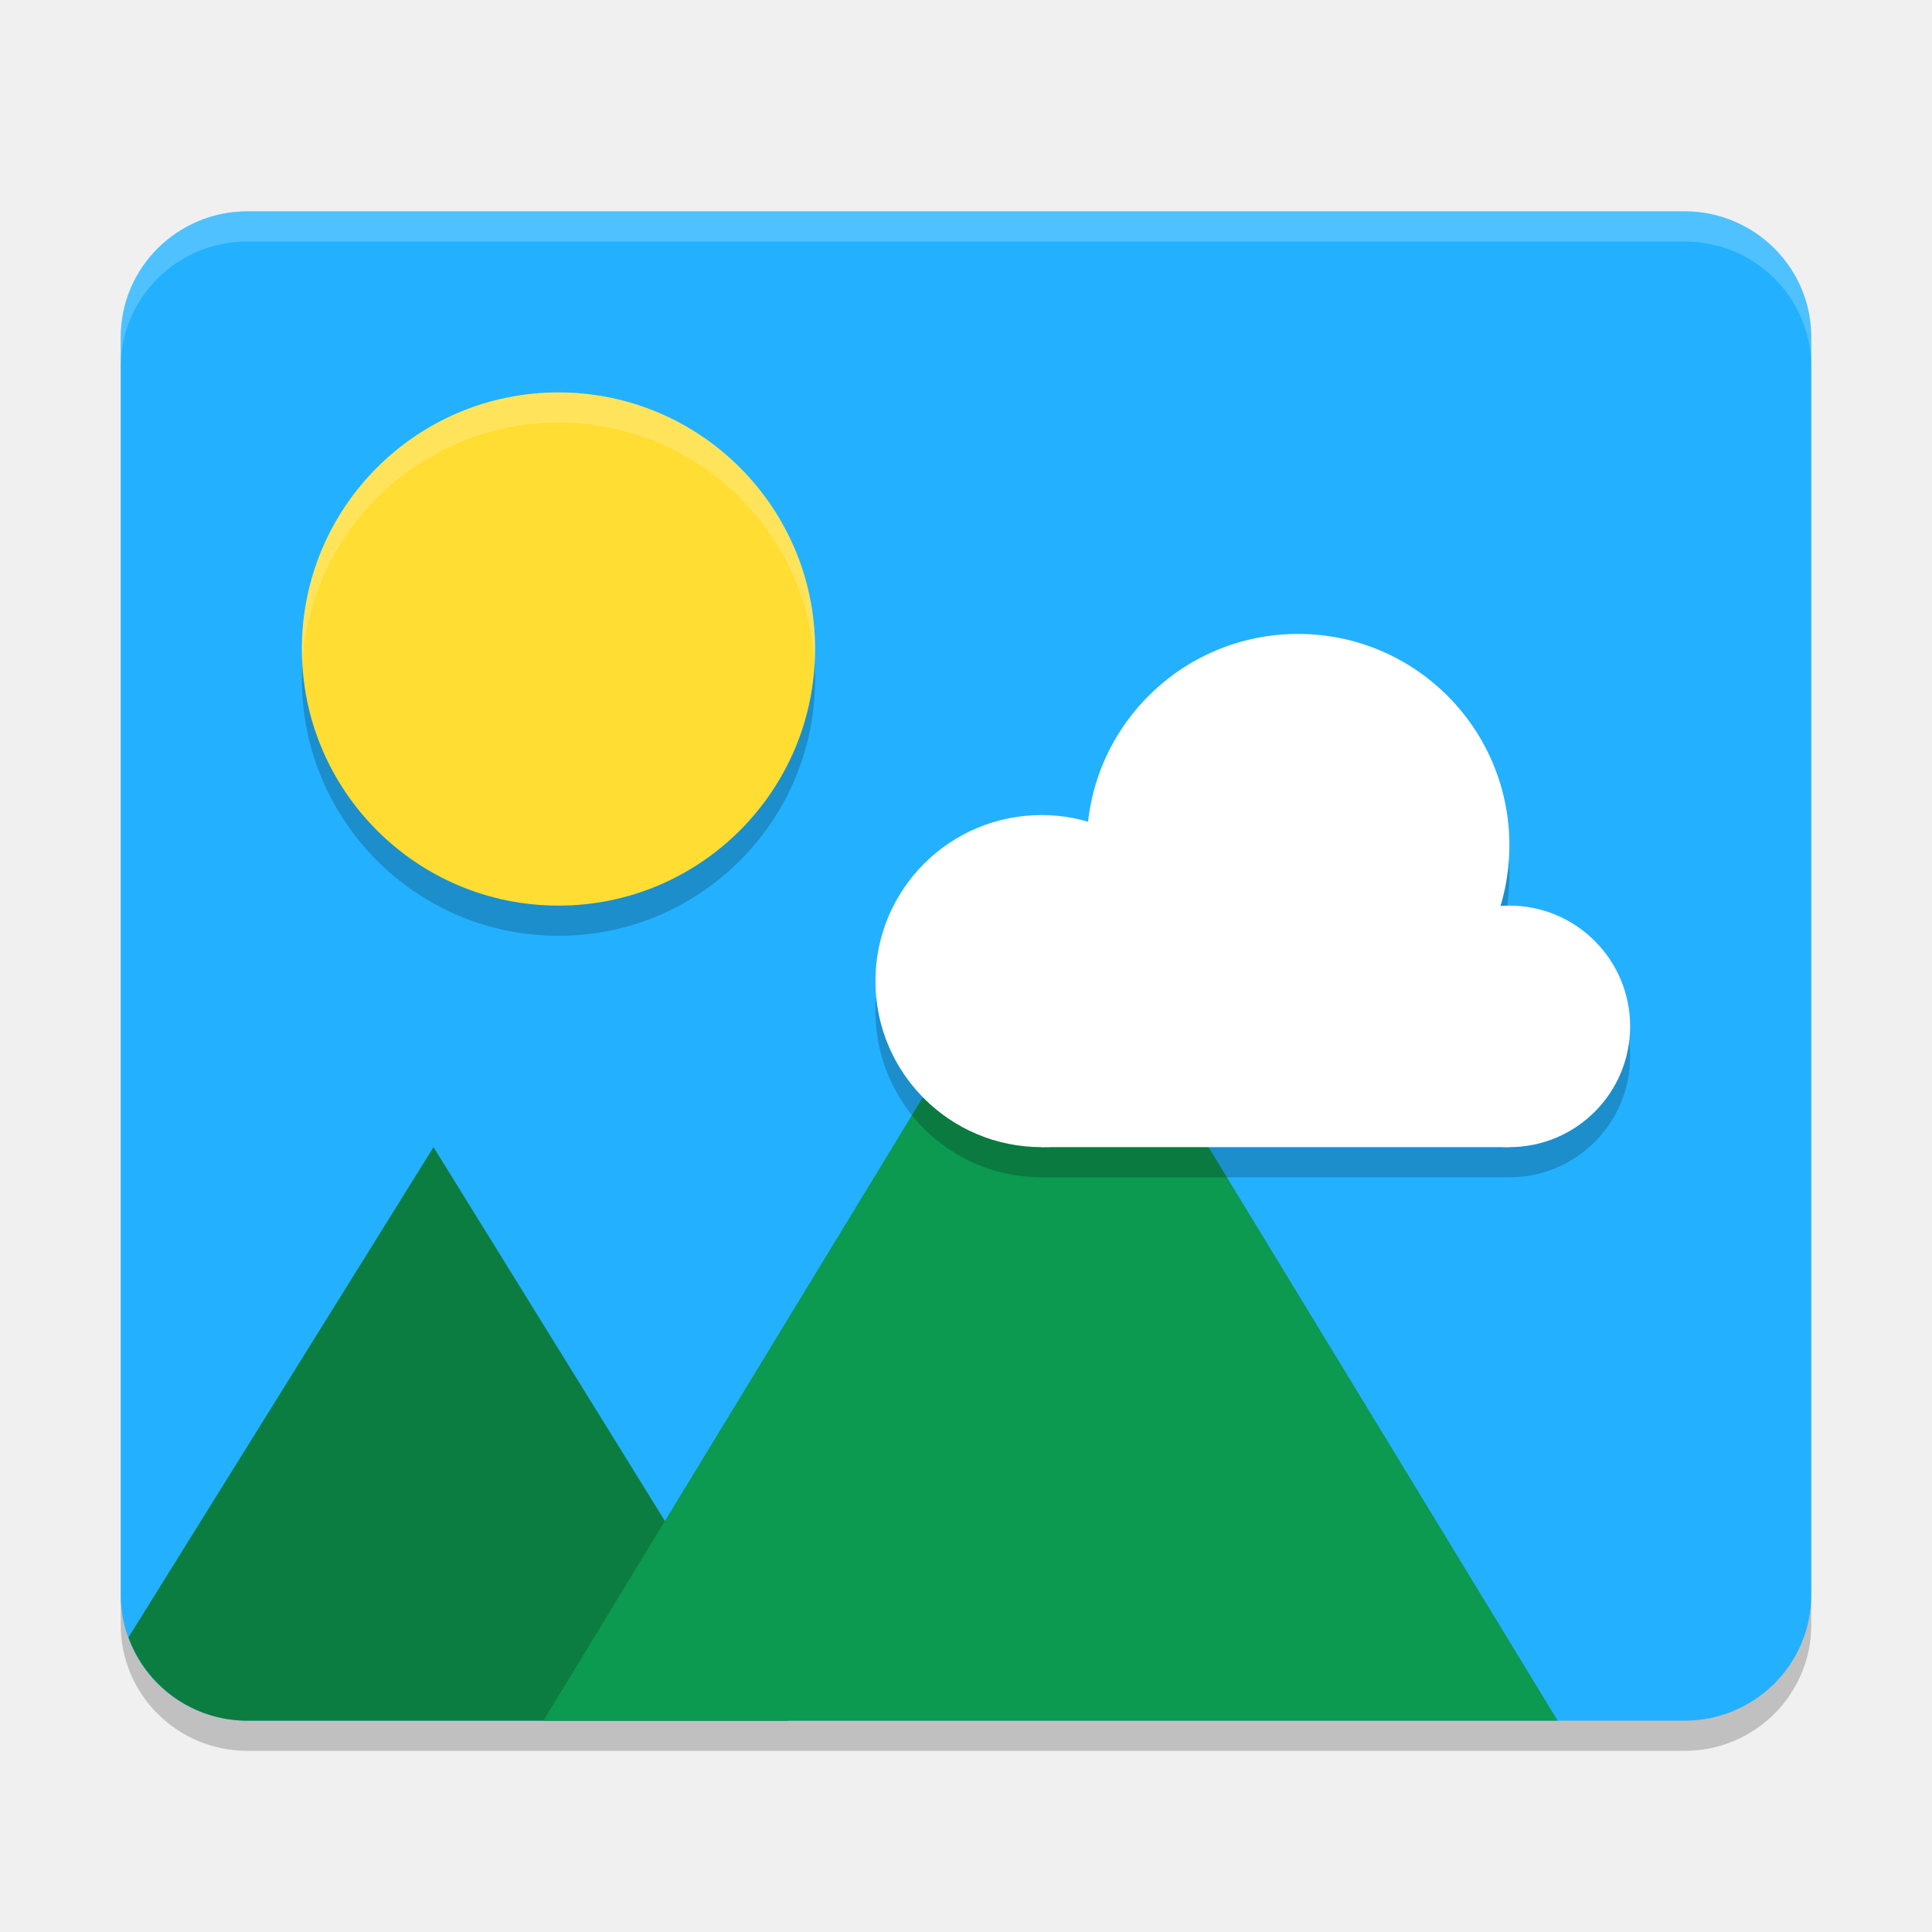
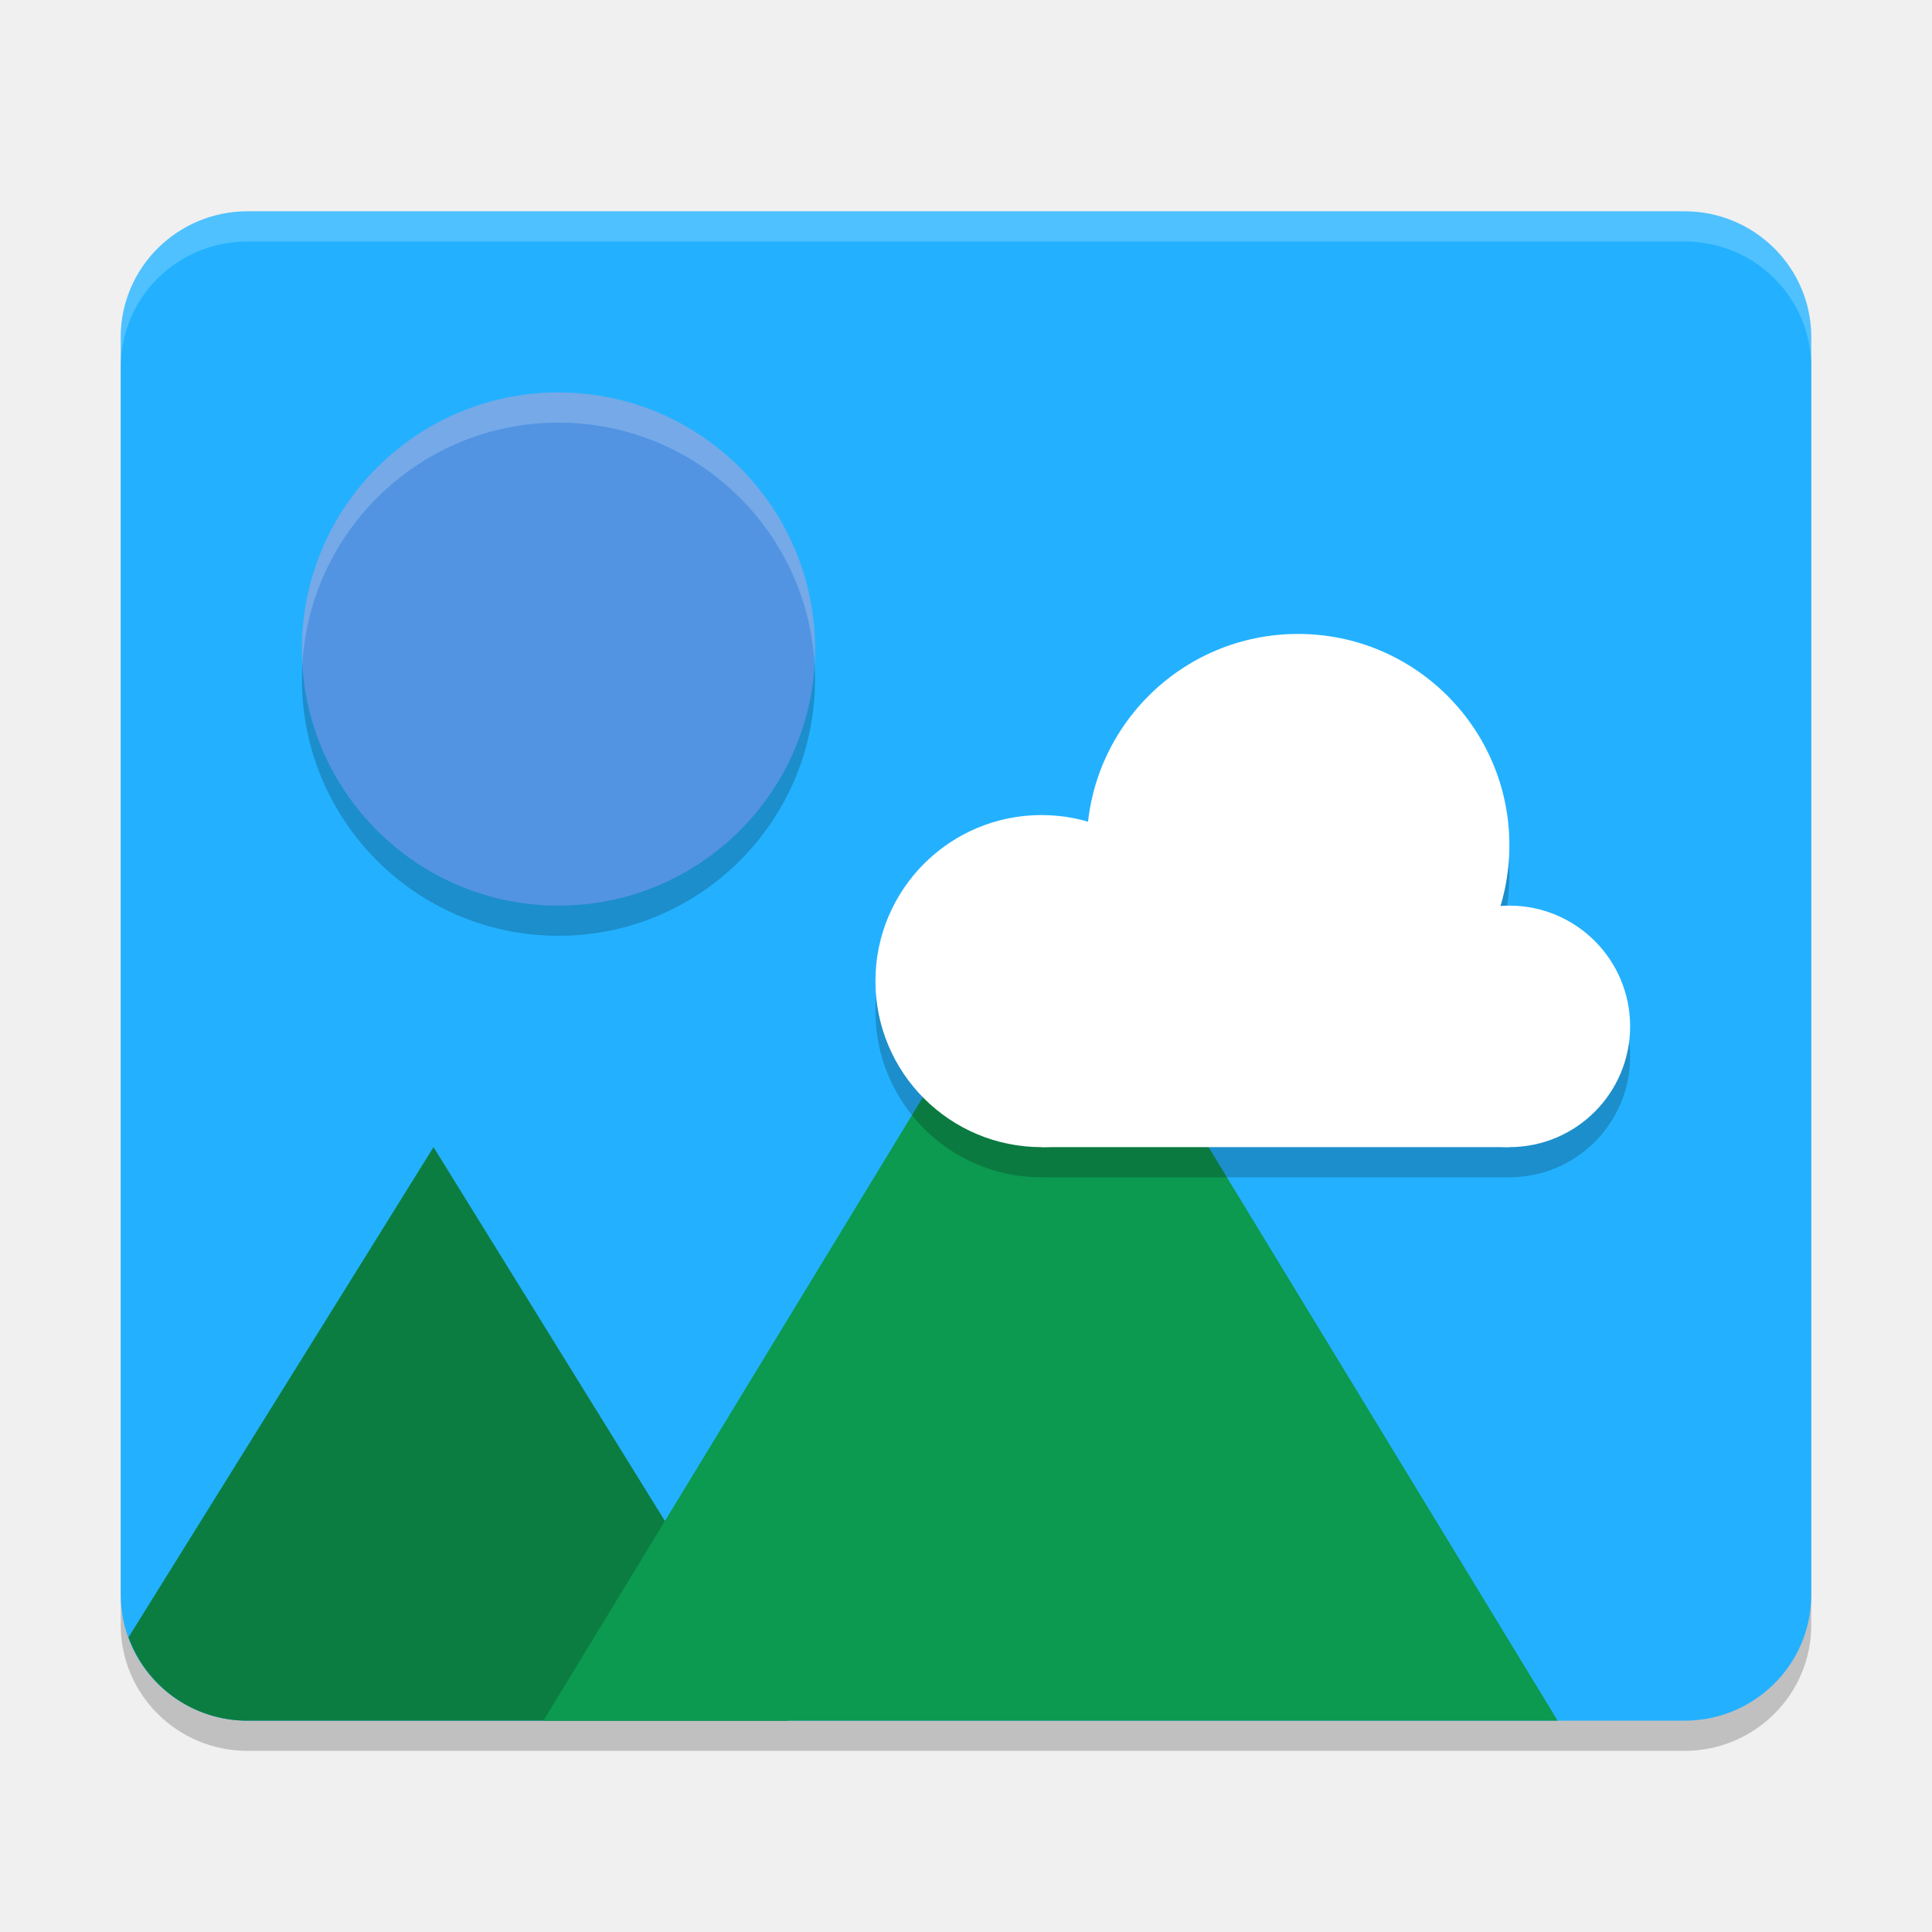
<svg xmlns="http://www.w3.org/2000/svg" width="64" height="64" version="1">
  <rect style="opacity:0.2" width="56" height="50" x="4" y="8" rx="4.2" ry="4.167" />
  <rect style="fill:#23b1ff" width="56" height="50" x="4" y="7" rx="4.2" ry="4.167" />
  <path style="fill:#0c7d40" d="M 14.361,38 4.257,54.238 C 4.842,55.851 6.38,57 8.2,57 h 17.921 z" />
  <path style="fill:#0c9950" d="M 34.8,29.4 51.6,57 H 18 Z" />
  <path style="opacity:0.2" d="M 18.5,14 C 23.194,14 27,17.806 27,22.5 27,27.194 23.194,31 18.5,31 13.806,31 10,27.194 10,22.5 10,17.806 13.806,14 18.5,14 Z" />
-   <path style="fill:#ffdd32" d="M 18.5,13 C 23.194,13 27,16.806 27,21.5 27,26.194 23.194,30 18.5,30 13.806,30 10,26.194 10,21.5 10,16.806 13.806,13 18.5,13 Z" />
+   <path style="fill:#5294e2" d="M 18.5,13 C 23.194,13 27,16.806 27,21.5 27,26.194 23.194,30 18.5,30 13.806,30 10,26.194 10,21.5 10,16.806 13.806,13 18.5,13 Z" />
  <path style="opacity:0.2" d="M 43,22 A 7,7 0 0 0 36.055,28.225 5.5,5.5 0 0 0 34.5,28 5.5,5.5 0 0 0 29,33.5 5.5,5.5 0 0 0 34.5,39 H 50 a 4,4 0 0 0 4,-4 4,4 0 0 0 -4,-4 4,4 0 0 0 -0.301,0.021 A 7,7 0 0 0 50,29 7,7 0 0 0 43,22 Z" />
  <circle style="fill:#ffffff" cx="34.5" cy="32.5" r="5.5" />
  <circle style="fill:#ffffff" cx="43" cy="28" r="7" />
  <circle style="fill:#ffffff" cx="50" cy="34" r="4" />
  <rect style="fill:#ffffff" width="15.5" height="6.72" x="34.5" y="31.28" />
  <path style="fill:#ffffff;opacity:0.2" d="M 8.199 7 C 5.872 7 4 8.858 4 11.166 L 4 12.166 C 4 9.858 5.872 8 8.199 8 L 55.801 8 C 58.128 8 60 9.858 60 12.166 L 60 11.166 C 60 8.858 58.128 7 55.801 7 L 8.199 7 z" />
  <path style="fill:#ffffff;opacity:0.2" d="M 18.5 13 C 13.806 13 10 16.806 10 21.5 C 10 21.668 10.006 21.834 10.016 22 C 10.275 17.538 13.974 14 18.5 14 C 23.026 14 26.725 17.538 26.984 22 C 26.994 21.834 27 21.668 27 21.5 C 27 16.806 23.194 13 18.5 13 z" />
</svg>
